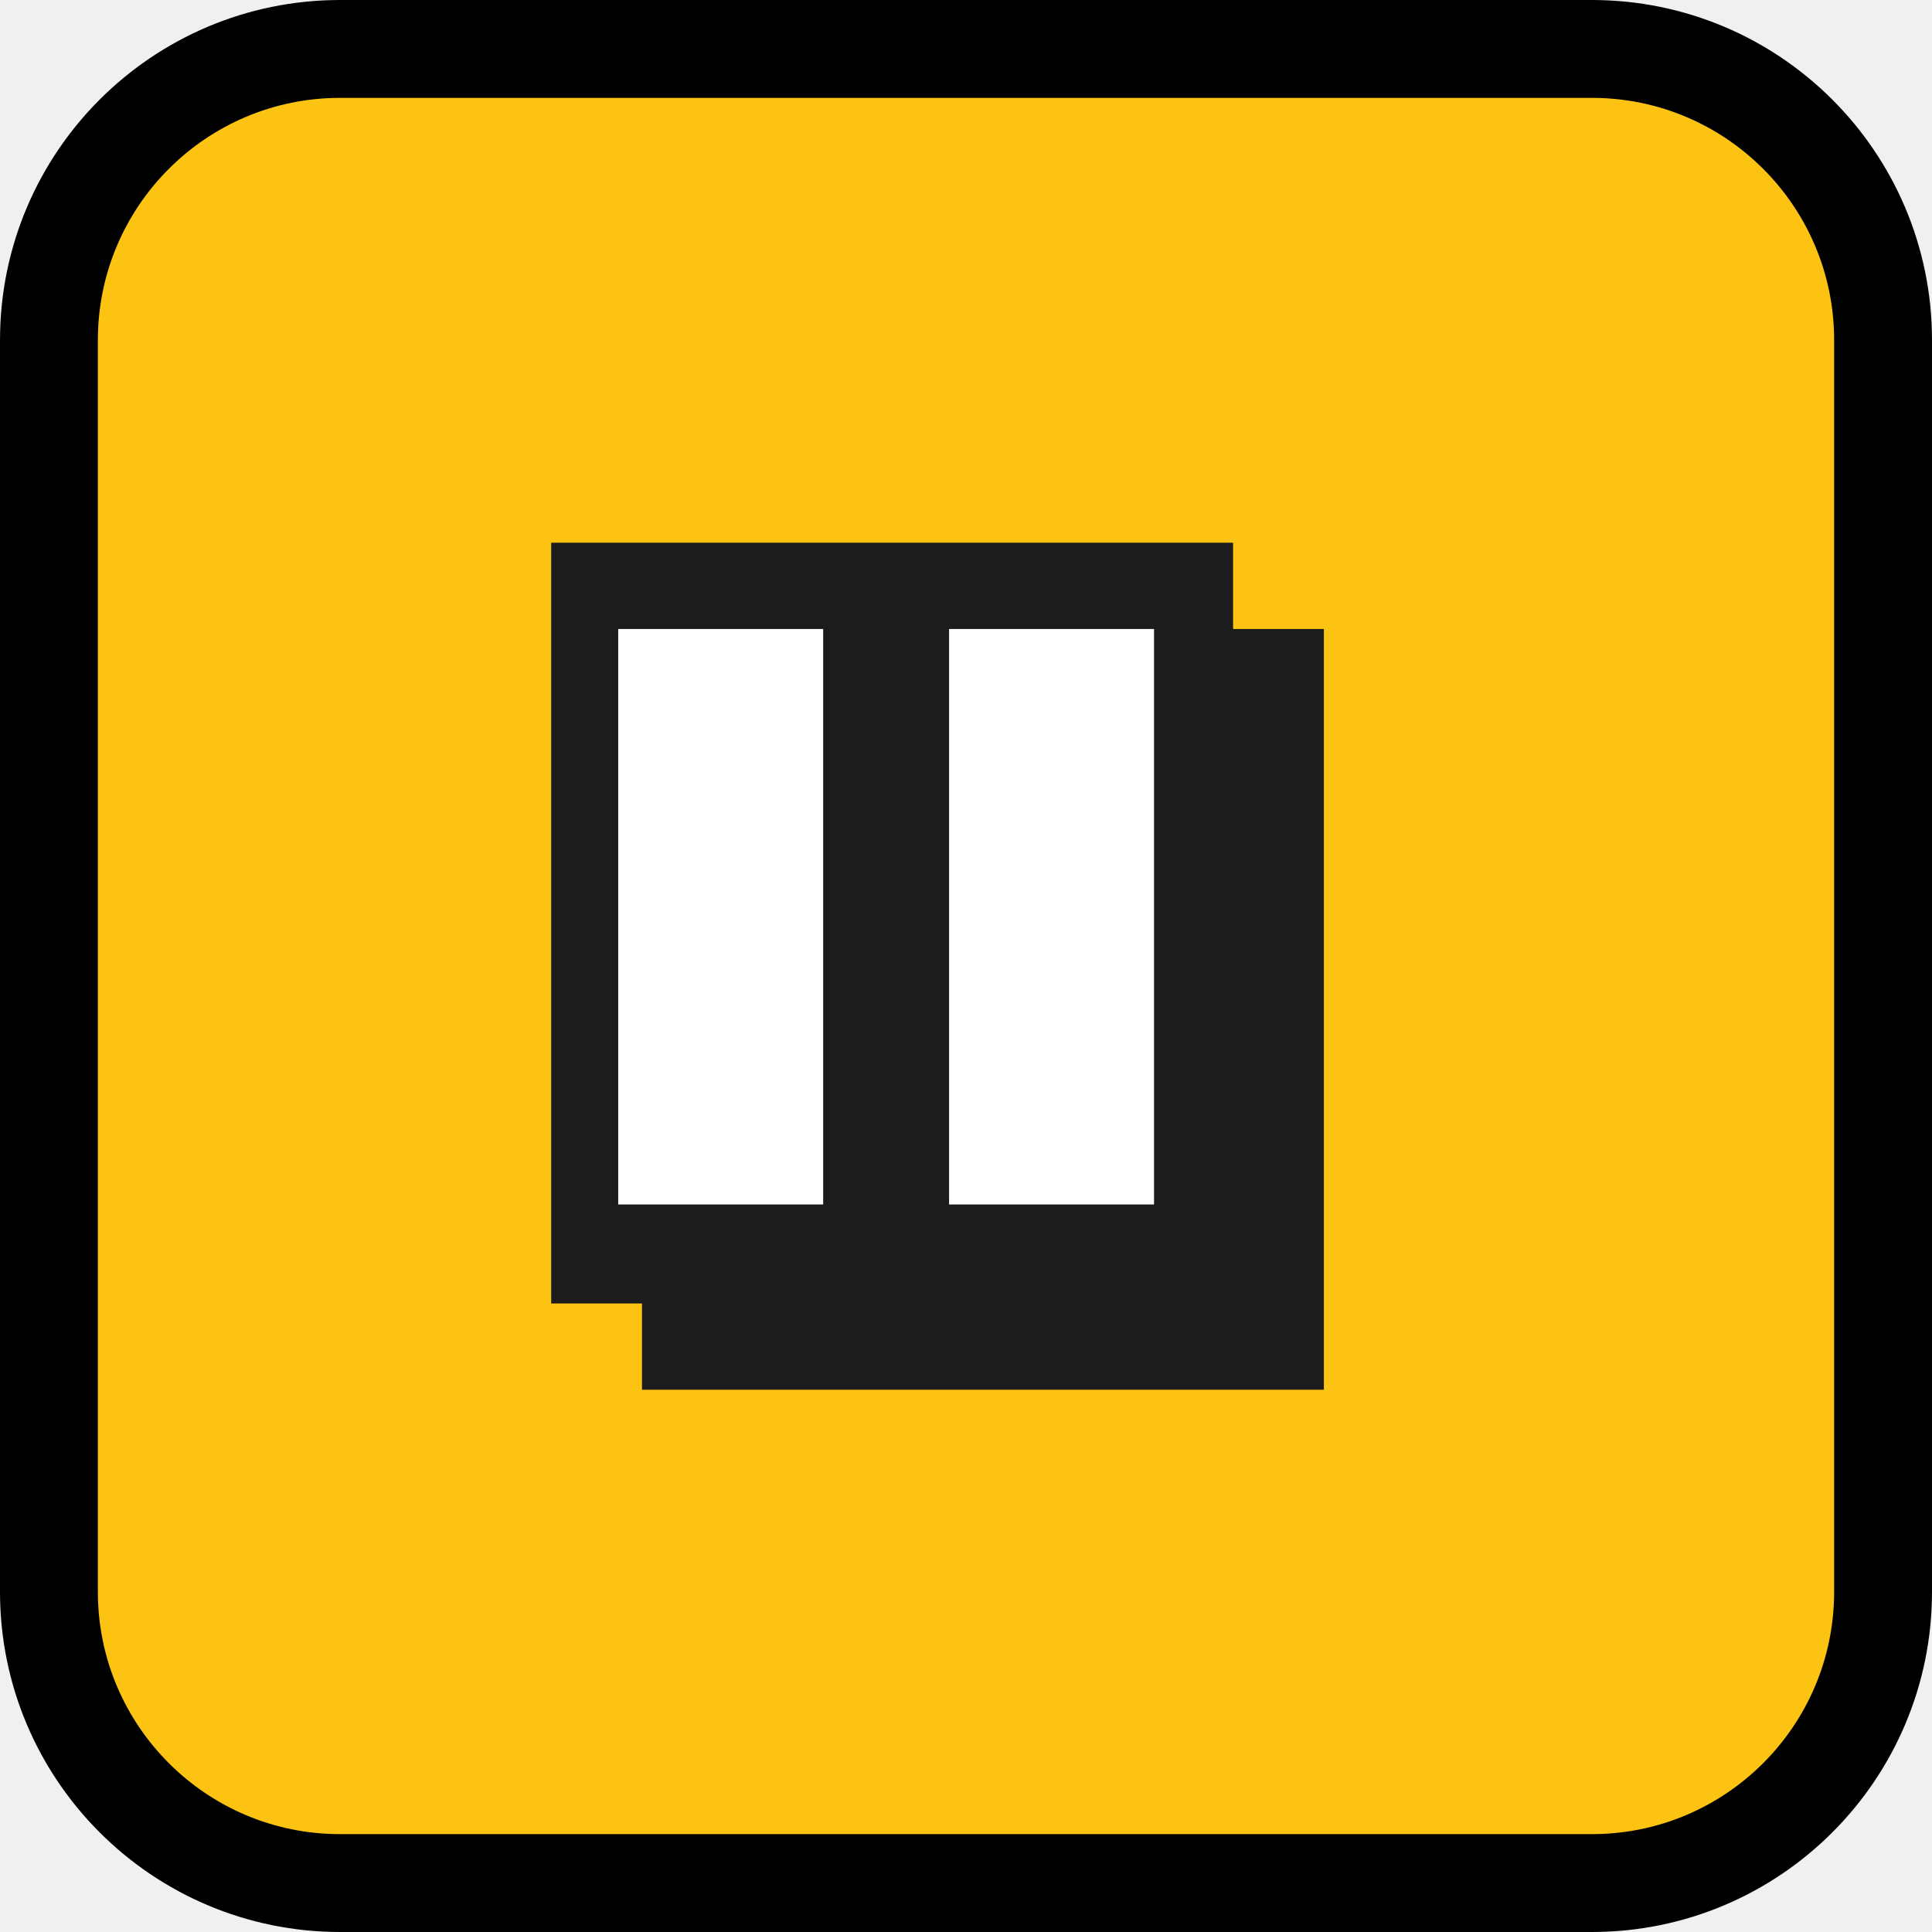
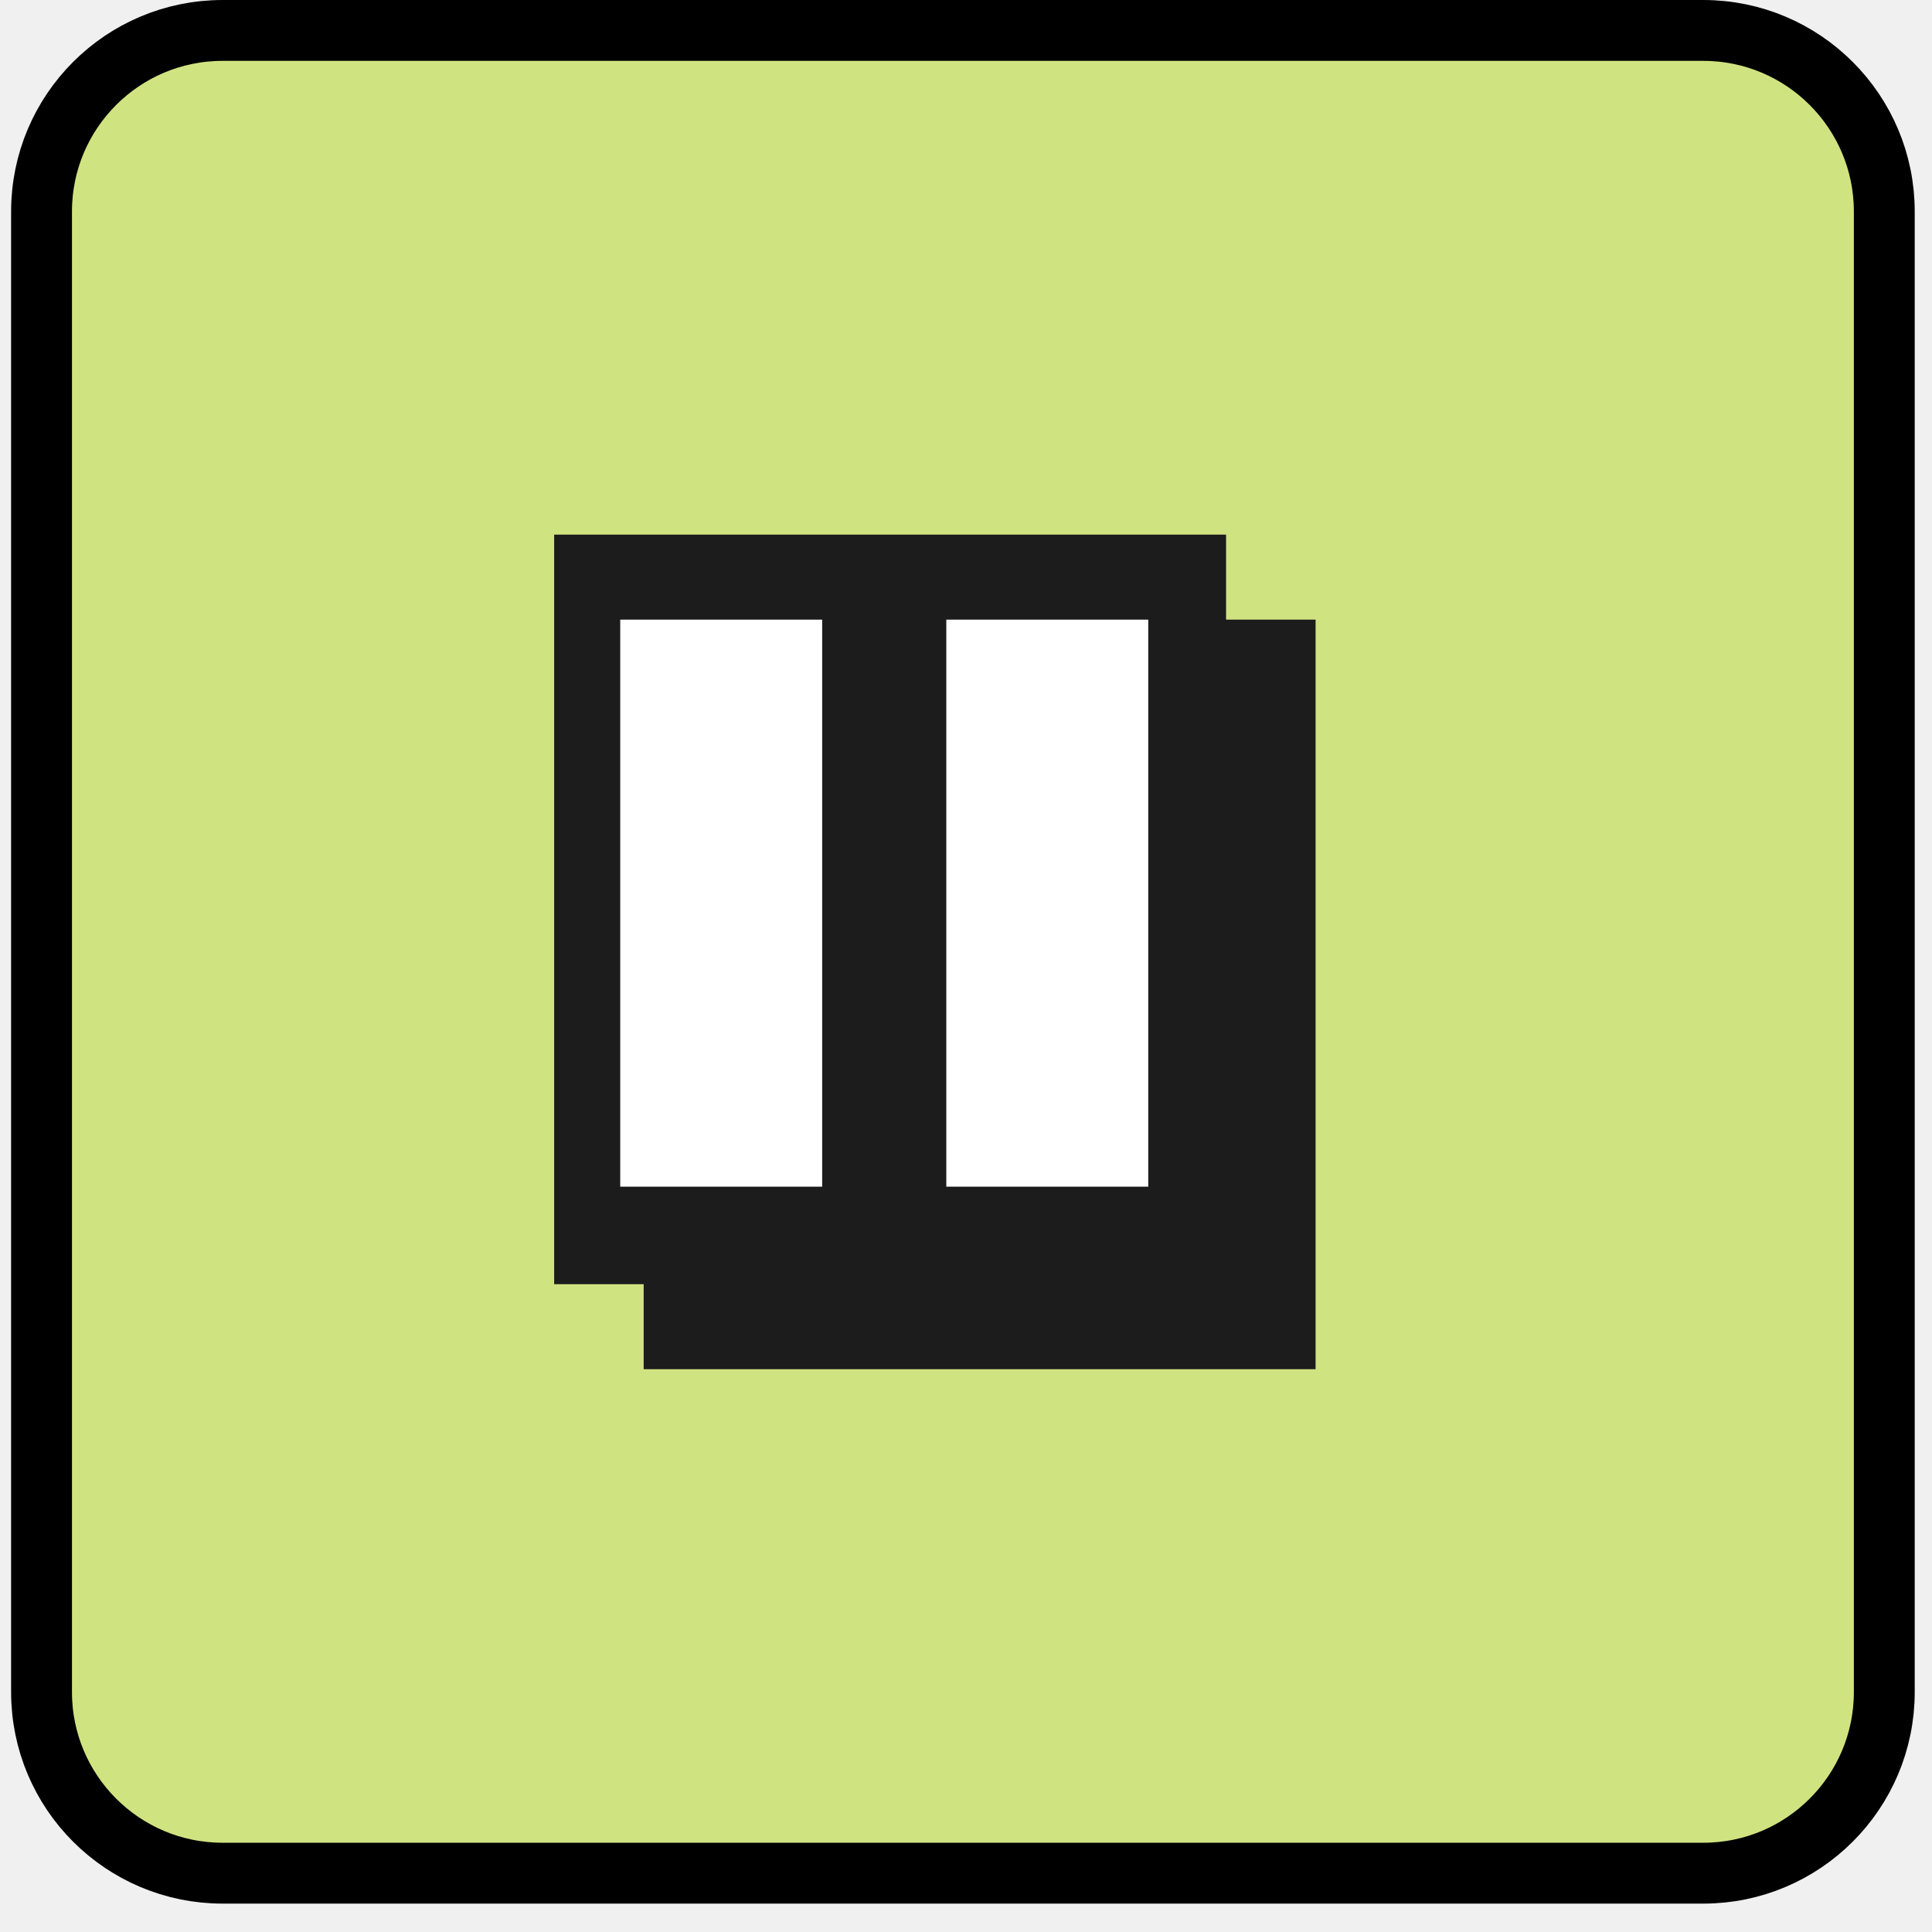
- <svg xmlns="http://www.w3.org/2000/svg" width="58" height="58" viewBox="0 0 58 58" fill="none">
-   <rect x="1.469" y="1.469" width="55.062" height="55.062" rx="8.743" fill="#FCC313" stroke="black" stroke-width="2.938" />
-   <rect x="16.547" y="16.293" width="20.471" height="22.838" fill="#1C1C1C" />
-   <rect x="19.273" y="18.883" width="20.471" height="22.838" fill="#1C1C1C" />
-   <rect x="18.559" y="18.883" width="6.153" height="17.276" fill="white" />
-   <rect x="28.492" y="18.883" width="6.153" height="17.276" fill="white" />
+ <svg xmlns="http://www.w3.org/2000/svg" width="36" height="36" viewBox="0 0 36 36" fill="none">
+   <rect x="0.774" y="0.567" width="34.337" height="34.337" rx="3.375" fill="#D0E381" stroke="black" stroke-width="1.134" />
+   <rect x="10.326" y="9.962" width="12.52" height="13.967" fill="#1C1C1C" />
+   <rect x="11.994" y="11.546" width="12.52" height="13.967" fill="#1C1C1C" />
+   <rect x="11.557" y="11.546" width="3.763" height="10.566" fill="white" />
+   <rect x="17.633" y="11.546" width="3.763" height="10.566" fill="white" />
</svg>
